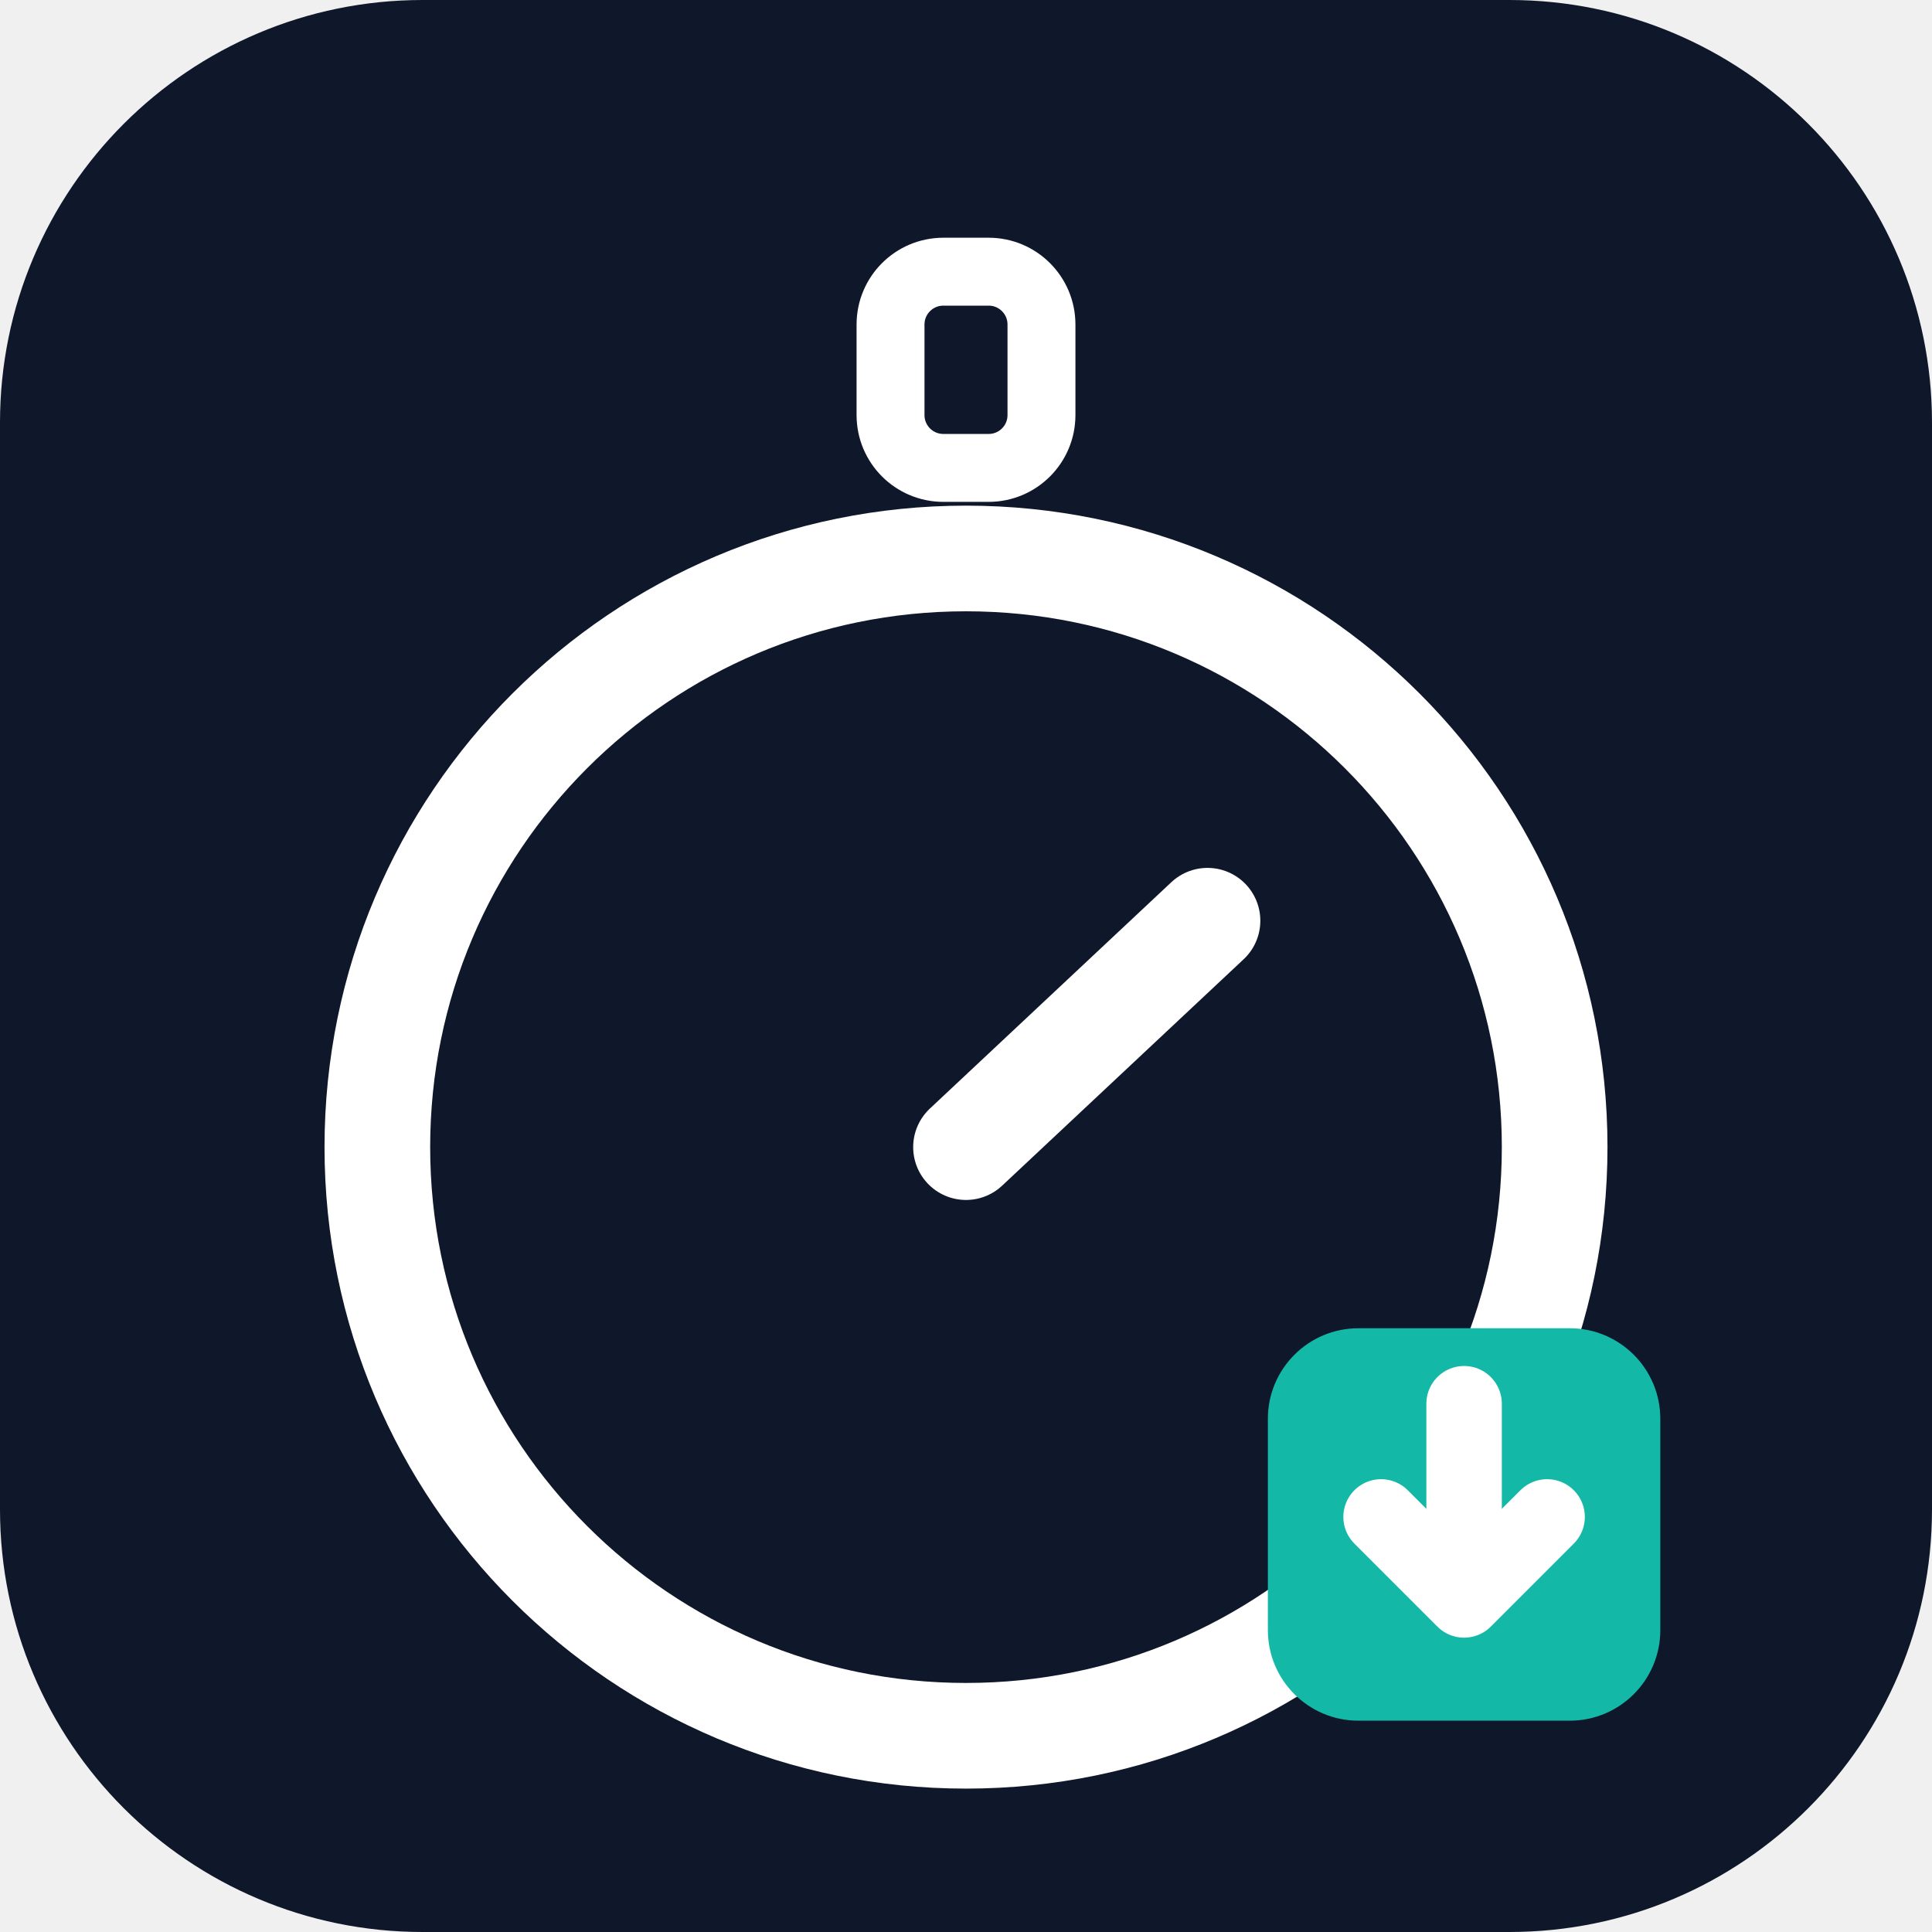
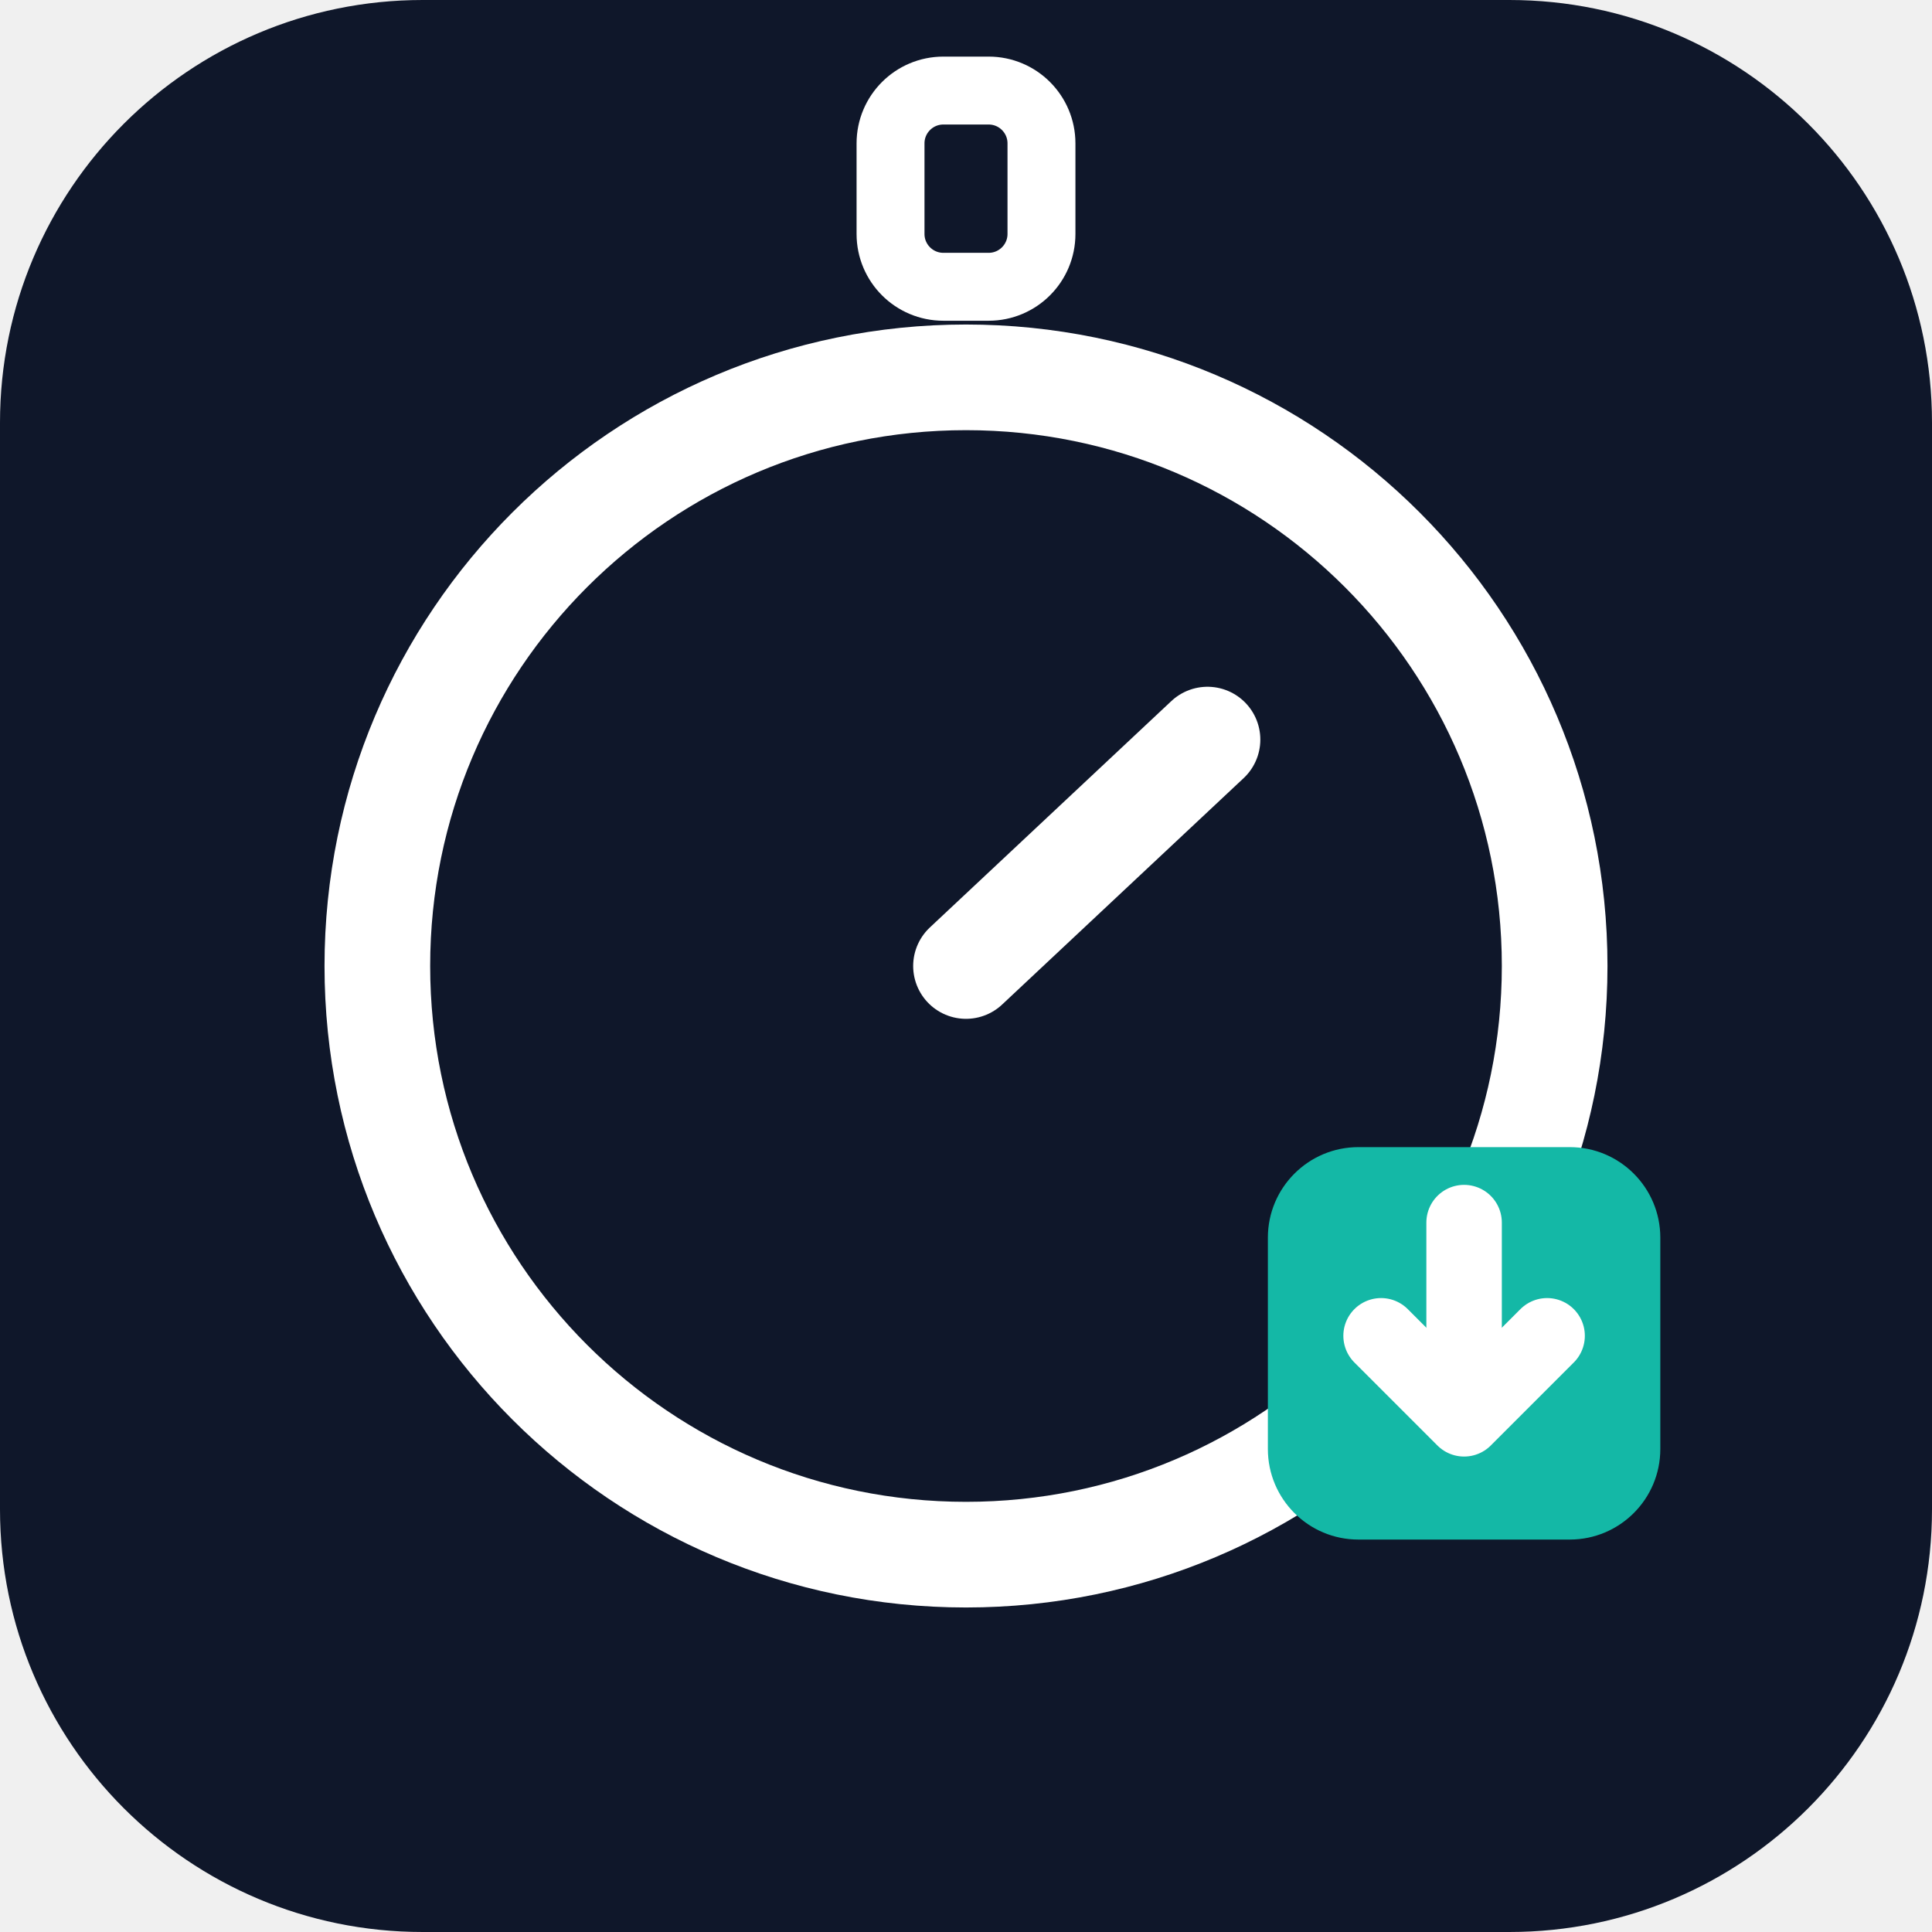
<svg xmlns="http://www.w3.org/2000/svg" viewBox="0 0 512 512">
  <rect width="512" height="512" rx="112" fill="#0F172A" />
-   <g fill="none" stroke="#FFFFFF" stroke-linecap="round" stroke-linejoin="round">
-     <rect x="236" y="72" width="40" height="52" rx="14" stroke-width="18" />
-     <circle cx="256" cy="304" r="156" stroke-width="28" />
-     <path d="M256 304l64-60" stroke-width="28" />
-   </g>
-   <rect x="336" y="352" width="104" height="104" rx="24" fill="#14B8A6" />
-   <g fill="none" stroke="#FFFFFF" stroke-width="20" stroke-linecap="round" stroke-linejoin="round">
-     <path d="M388 372v48" />
-     <path d="M366 402l22 22 22-22" />
+   <g transform="translate(0 -48)">
+     <g fill="none" stroke="#FFFFFF" stroke-linecap="round" stroke-linejoin="round">
+       <rect x="236" y="72" width="40" height="52" rx="14" stroke-width="18" />
+       <circle cx="256" cy="304" r="156" stroke-width="28" />
+       <path d="M256 304l64-60" stroke-width="28" />
+     </g>
+     <rect x="336" y="352" width="104" height="104" rx="24" fill="#14B8A6" />
+     <g fill="none" stroke="#FFFFFF" stroke-width="20" stroke-linecap="round" stroke-linejoin="round">
+       <path d="M388 372v48" />
+       <path d="M366 402l22 22 22-22" />
+     </g>
  </g>
</svg>
